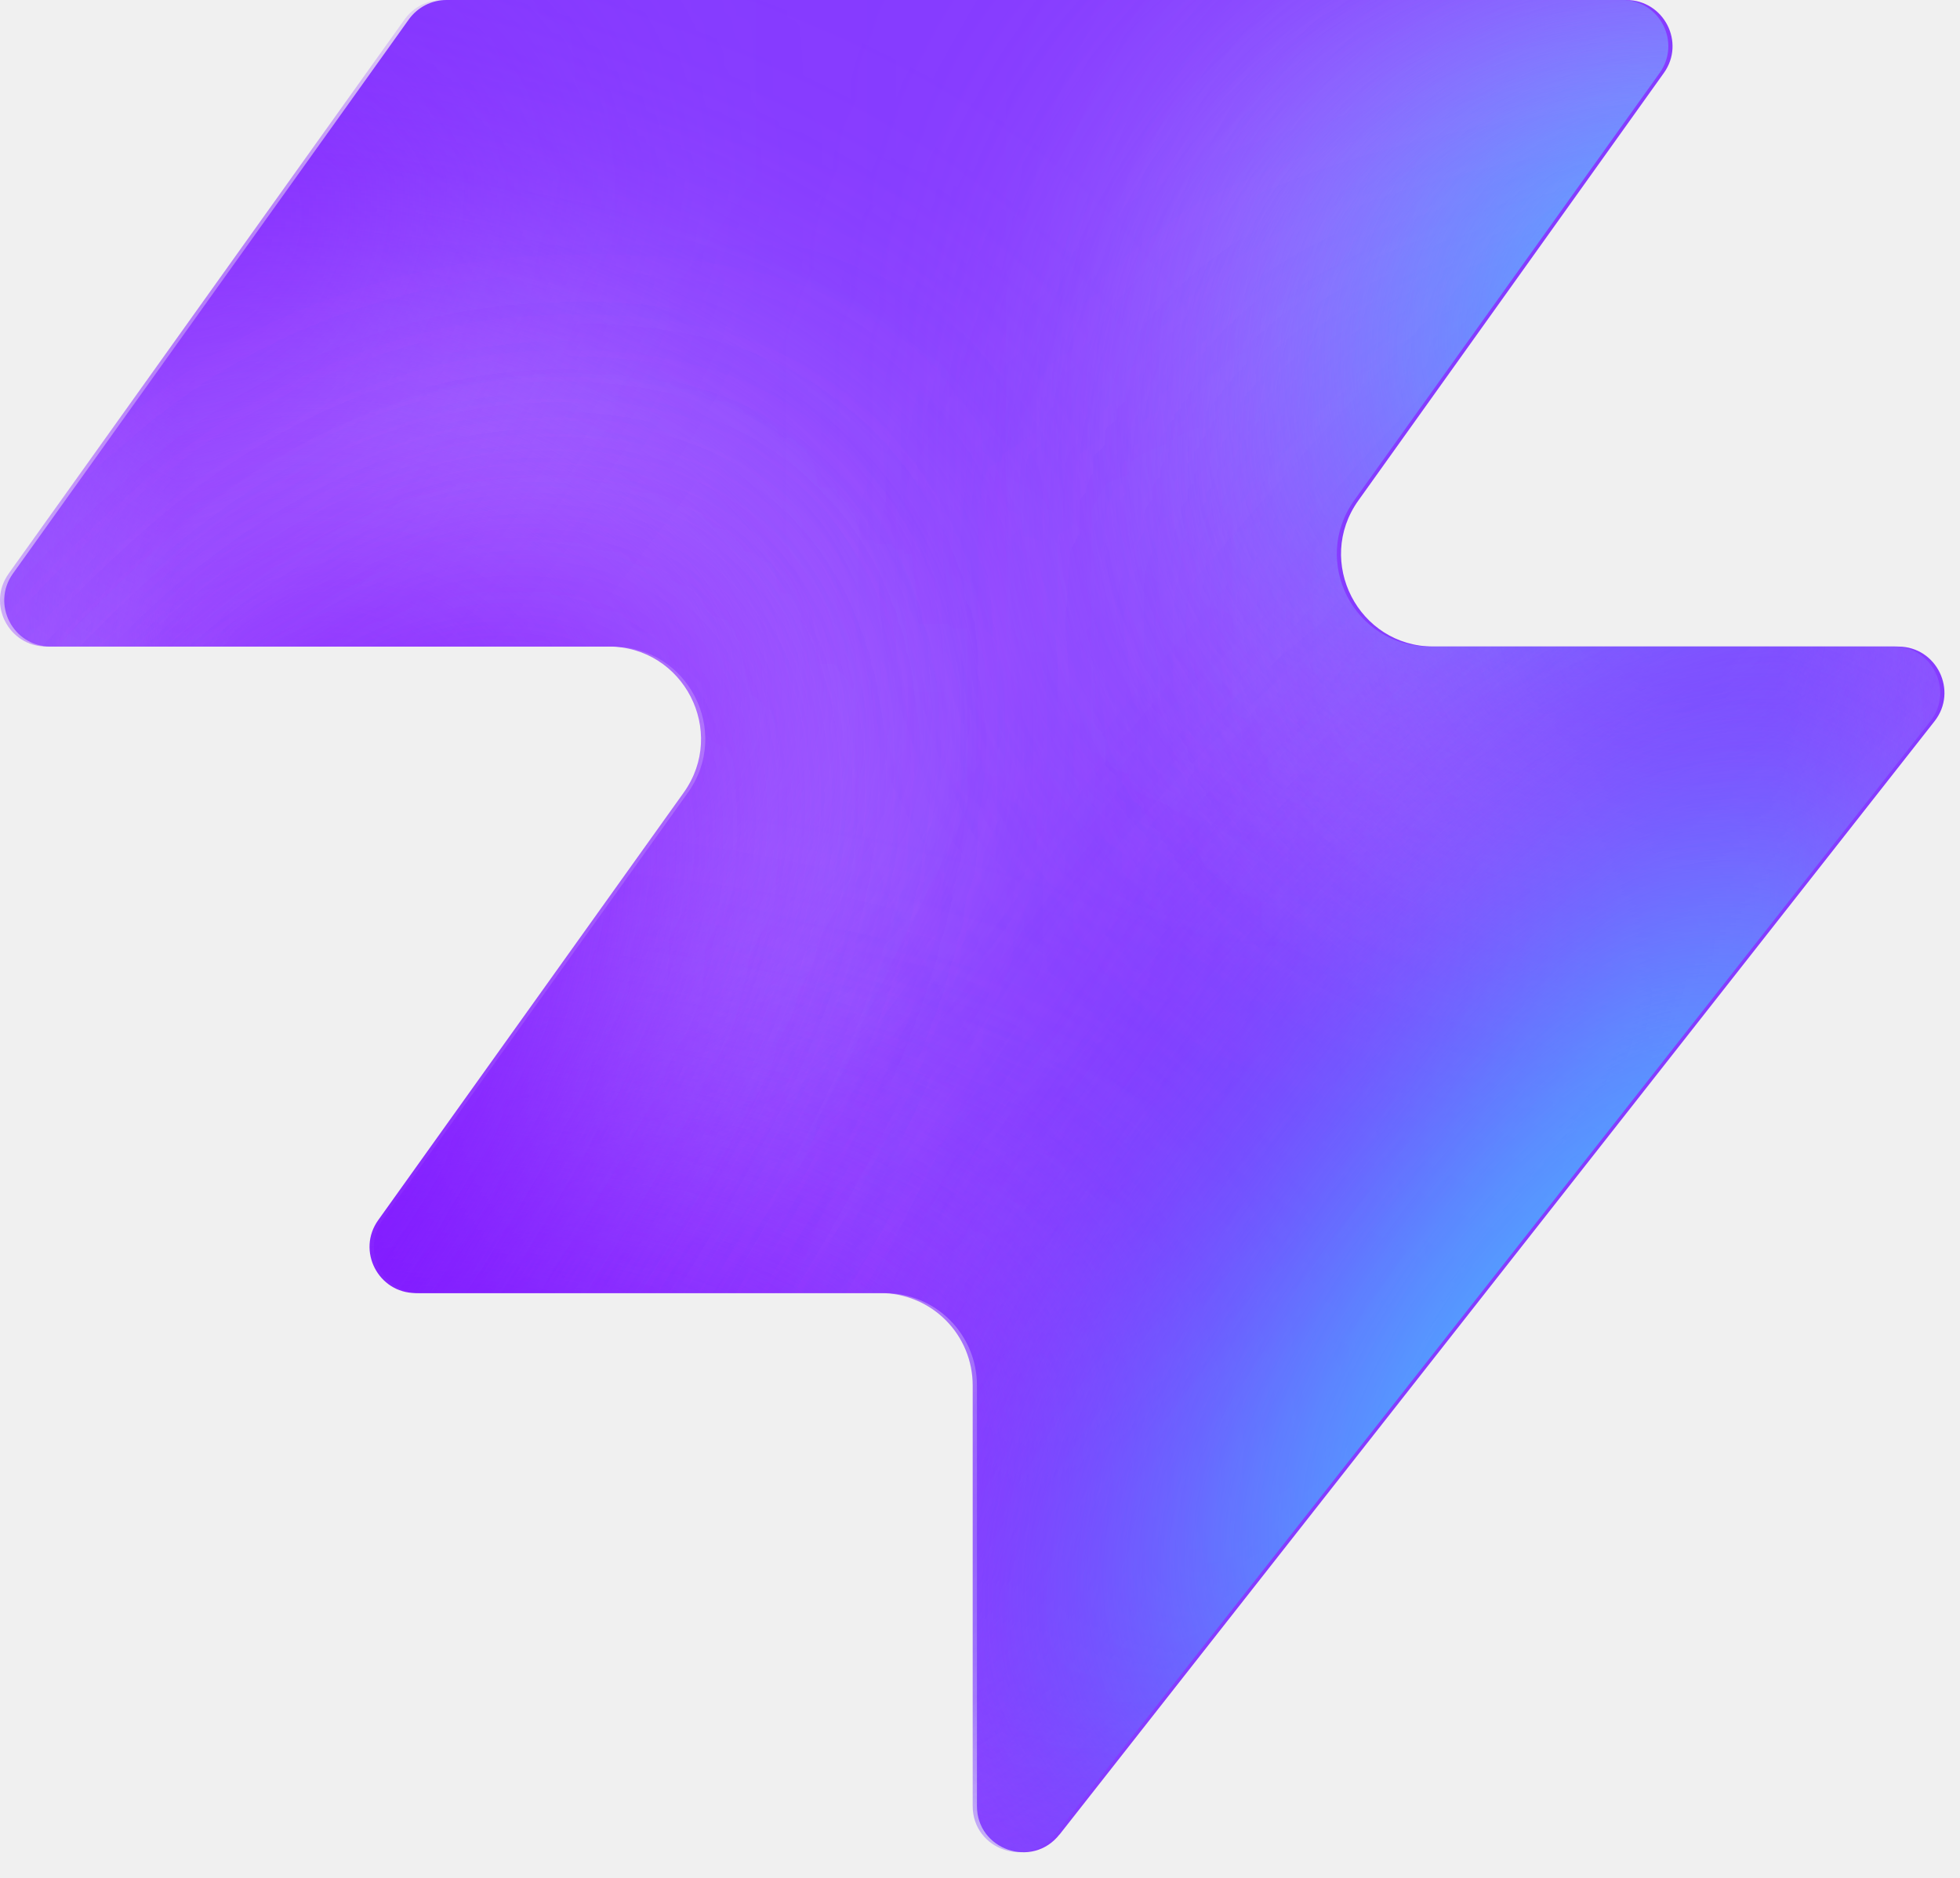
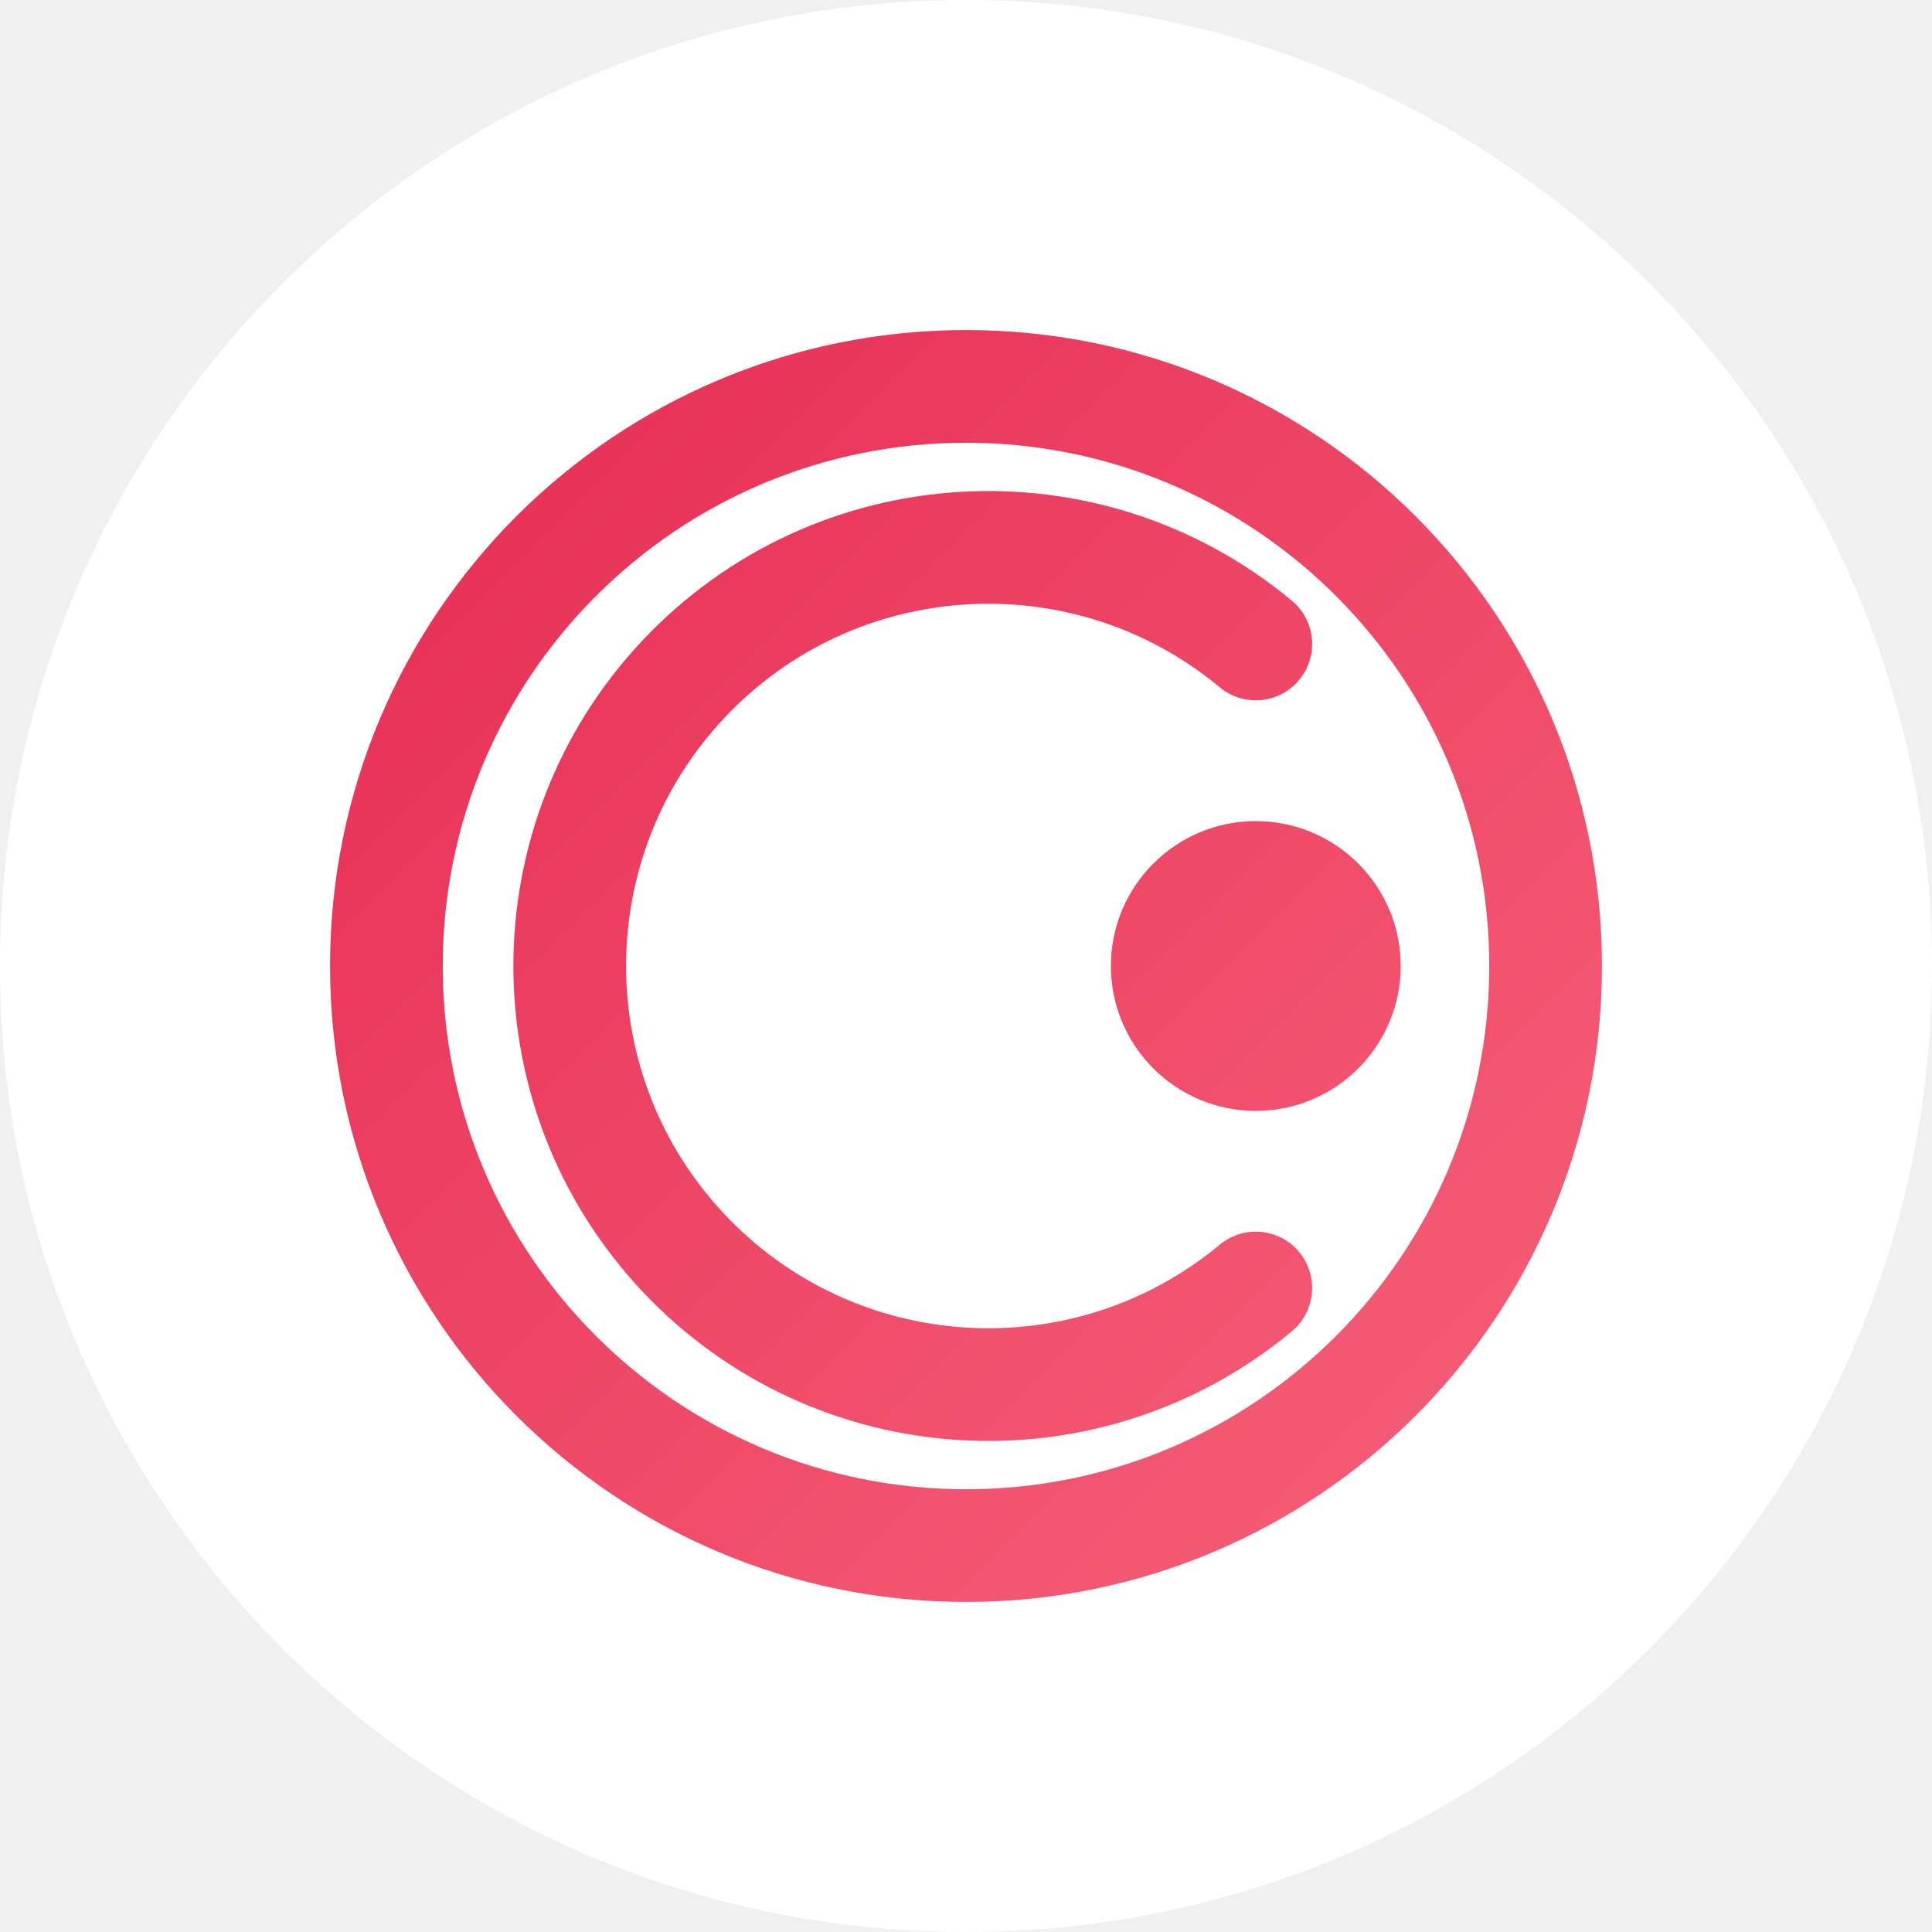
- <svg xmlns="http://www.w3.org/2000/svg" width="48" height="46" fill="none" viewBox="0 0 48 46">
-   <path fill="#863bff" d="M25.946 44.938c-.664.845-2.021.375-2.021-.698V33.937a2.26 2.26 0 0 0-2.262-2.262H10.287c-.92 0-1.456-1.04-.92-1.788l7.48-10.471c1.07-1.497 0-3.578-1.842-3.578H1.237c-.92 0-1.456-1.04-.92-1.788L10.013.474c.214-.297.556-.474.92-.474h28.894c.92 0 1.456 1.04.92 1.788l-7.48 10.471c-1.07 1.498 0 3.579 1.842 3.579h11.377c.943 0 1.473 1.088.89 1.83L25.947 44.94z" style="fill:#863bff;fill:color(display-p3 .525 .23 1);fill-opacity:1" />
-   <mask id="a" width="48" height="46" x="0" y="0" maskUnits="userSpaceOnUse" style="mask-type:alpha">
-     <path fill="#000" d="M25.842 44.938c-.664.844-2.021.375-2.021-.698V33.937a2.26 2.26 0 0 0-2.262-2.262H10.183c-.92 0-1.456-1.04-.92-1.788l7.48-10.471c1.07-1.498 0-3.579-1.842-3.579H1.133c-.92 0-1.456-1.04-.92-1.787L9.91.473c.214-.297.556-.474.92-.474h28.894c.92 0 1.456 1.04.92 1.788l-7.48 10.471c-1.07 1.498 0 3.578 1.842 3.578h11.377c.943 0 1.473 1.088.89 1.832L25.843 44.94z" style="fill:#000;fill-opacity:1" />
-   </mask>
-   <g mask="url(#a)">
-     <g filter="url(#b)">
-       <ellipse cx="5.508" cy="14.704" fill="#ede6ff" rx="5.508" ry="14.704" style="fill:#ede6ff;fill:color(display-p3 .927 .903 1);fill-opacity:1" transform="matrix(.00324 1 1 -.00324 -4.47 31.516)" />
-     </g>
-     <g filter="url(#c)">
-       <ellipse cx="10.399" cy="29.851" fill="#ede6ff" rx="10.399" ry="29.851" style="fill:#ede6ff;fill:color(display-p3 .927 .903 1);fill-opacity:1" transform="matrix(.00324 1 1 -.00324 -39.328 7.883)" />
-     </g>
-     <g filter="url(#d)">
-       <ellipse cx="5.508" cy="30.487" fill="#7e14ff" rx="5.508" ry="30.487" style="fill:#7e14ff;fill:color(display-p3 .492 .077 1);fill-opacity:1" transform="rotate(89.814 -25.913 -14.639)scale(1 -1)" />
-     </g>
-     <g filter="url(#e)">
-       <ellipse cx="5.508" cy="30.599" fill="#7e14ff" rx="5.508" ry="30.599" style="fill:#7e14ff;fill:color(display-p3 .492 .077 1);fill-opacity:1" transform="rotate(89.814 -32.644 -3.334)scale(1 -1)" />
-     </g>
-     <g filter="url(#f)">
-       <ellipse cx="5.508" cy="30.599" fill="#7e14ff" rx="5.508" ry="30.599" style="fill:#7e14ff;fill:color(display-p3 .492 .077 1);fill-opacity:1" transform="matrix(.00324 1 1 -.00324 -34.34 30.47)" />
-     </g>
-     <g filter="url(#g)">
-       <ellipse cx="14.072" cy="22.078" fill="#ede6ff" rx="14.072" ry="22.078" style="fill:#ede6ff;fill:color(display-p3 .927 .903 1);fill-opacity:1" transform="rotate(93.35 24.506 48.493)scale(-1 1)" />
-     </g>
-     <g filter="url(#h)">
-       <ellipse cx="3.47" cy="21.501" fill="#7e14ff" rx="3.47" ry="21.501" style="fill:#7e14ff;fill:color(display-p3 .492 .077 1);fill-opacity:1" transform="rotate(89.009 28.708 47.59)scale(-1 1)" />
-     </g>
-     <g filter="url(#i)">
-       <ellipse cx="3.47" cy="21.501" fill="#7e14ff" rx="3.47" ry="21.501" style="fill:#7e14ff;fill:color(display-p3 .492 .077 1);fill-opacity:1" transform="rotate(89.009 28.708 47.59)scale(-1 1)" />
-     </g>
-     <g filter="url(#j)">
-       <ellipse cx=".387" cy="8.972" fill="#7e14ff" rx="4.407" ry="29.108" style="fill:#7e14ff;fill:color(display-p3 .492 .077 1);fill-opacity:1" transform="rotate(39.51 .387 8.972)" />
-     </g>
-     <g filter="url(#k)">
-       <ellipse cx="47.523" cy="-6.092" fill="#7e14ff" rx="4.407" ry="29.108" style="fill:#7e14ff;fill:color(display-p3 .492 .077 1);fill-opacity:1" transform="rotate(37.892 47.523 -6.092)" />
-     </g>
-     <g filter="url(#l)">
-       <ellipse cx="41.412" cy="6.333" fill="#47bfff" rx="5.971" ry="9.665" style="fill:#47bfff;fill:color(display-p3 .28 .748 1);fill-opacity:1" transform="rotate(37.892 41.412 6.333)" />
-     </g>
-     <g filter="url(#m)">
-       <ellipse cx="-1.879" cy="38.332" fill="#7e14ff" rx="4.407" ry="29.108" style="fill:#7e14ff;fill:color(display-p3 .492 .077 1);fill-opacity:1" transform="rotate(37.892 -1.88 38.332)" />
-     </g>
-     <g filter="url(#n)">
-       <ellipse cx="-1.879" cy="38.332" fill="#7e14ff" rx="4.407" ry="29.108" style="fill:#7e14ff;fill:color(display-p3 .492 .077 1);fill-opacity:1" transform="rotate(37.892 -1.88 38.332)" />
-     </g>
-     <g filter="url(#o)">
-       <ellipse cx="35.651" cy="29.907" fill="#7e14ff" rx="4.407" ry="29.108" style="fill:#7e14ff;fill:color(display-p3 .492 .077 1);fill-opacity:1" transform="rotate(37.892 35.651 29.907)" />
-     </g>
-     <g filter="url(#p)">
-       <ellipse cx="38.418" cy="32.4" fill="#47bfff" rx="5.971" ry="15.297" style="fill:#47bfff;fill:color(display-p3 .28 .748 1);fill-opacity:1" transform="rotate(37.892 38.418 32.4)" />
-     </g>
-   </g>
+ <svg xmlns="http://www.w3.org/2000/svg" width="64" height="64" viewBox="0 0 60 60" fill="none">
+   <circle cx="30" cy="30" r="30" fill="#ffffff" />
+   <circle cx="30" cy="30" r="18" stroke="url(#g)" stroke-width="3.5" fill="none" />
+   <path d="M39 20 A13 13 0 1 0 39 40" stroke="url(#g)" stroke-width="3.5" stroke-linecap="round" fill="none" />
+   <circle cx="39" cy="30" r="4.5" fill="url(#g)" />
  <defs>
-     <filter id="b" width="60.045" height="41.654" x="-19.77" y="16.149" color-interpolation-filters="sRGB" filterUnits="userSpaceOnUse">
-       <feFlood flood-opacity="0" result="BackgroundImageFix" />
-       <feBlend in="SourceGraphic" in2="BackgroundImageFix" result="shape" />
-       <feGaussianBlur result="effect1_foregroundBlur_2002_17158" stdDeviation="7.659" />
-     </filter>
-     <filter id="c" width="90.34" height="51.437" x="-54.613" y="-7.533" color-interpolation-filters="sRGB" filterUnits="userSpaceOnUse">
-       <feFlood flood-opacity="0" result="BackgroundImageFix" />
-       <feBlend in="SourceGraphic" in2="BackgroundImageFix" result="shape" />
-       <feGaussianBlur result="effect1_foregroundBlur_2002_17158" stdDeviation="7.659" />
-     </filter>
-     <filter id="d" width="79.355" height="29.4" x="-49.64" y="2.03" color-interpolation-filters="sRGB" filterUnits="userSpaceOnUse">
-       <feFlood flood-opacity="0" result="BackgroundImageFix" />
-       <feBlend in="SourceGraphic" in2="BackgroundImageFix" result="shape" />
-       <feGaussianBlur result="effect1_foregroundBlur_2002_17158" stdDeviation="4.596" />
-     </filter>
-     <filter id="e" width="79.579" height="29.4" x="-45.045" y="20.029" color-interpolation-filters="sRGB" filterUnits="userSpaceOnUse">
-       <feFlood flood-opacity="0" result="BackgroundImageFix" />
-       <feBlend in="SourceGraphic" in2="BackgroundImageFix" result="shape" />
-       <feGaussianBlur result="effect1_foregroundBlur_2002_17158" stdDeviation="4.596" />
-     </filter>
-     <filter id="f" width="79.579" height="29.4" x="-43.513" y="21.178" color-interpolation-filters="sRGB" filterUnits="userSpaceOnUse">
-       <feFlood flood-opacity="0" result="BackgroundImageFix" />
-       <feBlend in="SourceGraphic" in2="BackgroundImageFix" result="shape" />
-       <feGaussianBlur result="effect1_foregroundBlur_2002_17158" stdDeviation="4.596" />
-     </filter>
-     <filter id="g" width="74.749" height="58.852" x="15.756" y="-17.901" color-interpolation-filters="sRGB" filterUnits="userSpaceOnUse">
-       <feFlood flood-opacity="0" result="BackgroundImageFix" />
-       <feBlend in="SourceGraphic" in2="BackgroundImageFix" result="shape" />
-       <feGaussianBlur result="effect1_foregroundBlur_2002_17158" stdDeviation="7.659" />
-     </filter>
-     <filter id="h" width="61.377" height="25.362" x="23.548" y="2.284" color-interpolation-filters="sRGB" filterUnits="userSpaceOnUse">
-       <feFlood flood-opacity="0" result="BackgroundImageFix" />
-       <feBlend in="SourceGraphic" in2="BackgroundImageFix" result="shape" />
-       <feGaussianBlur result="effect1_foregroundBlur_2002_17158" stdDeviation="4.596" />
-     </filter>
-     <filter id="i" width="61.377" height="25.362" x="23.548" y="2.284" color-interpolation-filters="sRGB" filterUnits="userSpaceOnUse">
-       <feFlood flood-opacity="0" result="BackgroundImageFix" />
-       <feBlend in="SourceGraphic" in2="BackgroundImageFix" result="shape" />
-       <feGaussianBlur result="effect1_foregroundBlur_2002_17158" stdDeviation="4.596" />
-     </filter>
-     <filter id="j" width="56.045" height="63.649" x="-27.636" y="-22.853" color-interpolation-filters="sRGB" filterUnits="userSpaceOnUse">
-       <feFlood flood-opacity="0" result="BackgroundImageFix" />
-       <feBlend in="SourceGraphic" in2="BackgroundImageFix" result="shape" />
-       <feGaussianBlur result="effect1_foregroundBlur_2002_17158" stdDeviation="4.596" />
-     </filter>
-     <filter id="k" width="54.814" height="64.646" x="20.116" y="-38.415" color-interpolation-filters="sRGB" filterUnits="userSpaceOnUse">
-       <feFlood flood-opacity="0" result="BackgroundImageFix" />
-       <feBlend in="SourceGraphic" in2="BackgroundImageFix" result="shape" />
-       <feGaussianBlur result="effect1_foregroundBlur_2002_17158" stdDeviation="4.596" />
-     </filter>
-     <filter id="l" width="33.541" height="35.313" x="24.641" y="-11.323" color-interpolation-filters="sRGB" filterUnits="userSpaceOnUse">
-       <feFlood flood-opacity="0" result="BackgroundImageFix" />
-       <feBlend in="SourceGraphic" in2="BackgroundImageFix" result="shape" />
-       <feGaussianBlur result="effect1_foregroundBlur_2002_17158" stdDeviation="4.596" />
-     </filter>
-     <filter id="m" width="54.814" height="64.646" x="-29.286" y="6.009" color-interpolation-filters="sRGB" filterUnits="userSpaceOnUse">
-       <feFlood flood-opacity="0" result="BackgroundImageFix" />
-       <feBlend in="SourceGraphic" in2="BackgroundImageFix" result="shape" />
-       <feGaussianBlur result="effect1_foregroundBlur_2002_17158" stdDeviation="4.596" />
-     </filter>
-     <filter id="n" width="54.814" height="64.646" x="-29.286" y="6.009" color-interpolation-filters="sRGB" filterUnits="userSpaceOnUse">
-       <feFlood flood-opacity="0" result="BackgroundImageFix" />
-       <feBlend in="SourceGraphic" in2="BackgroundImageFix" result="shape" />
-       <feGaussianBlur result="effect1_foregroundBlur_2002_17158" stdDeviation="4.596" />
-     </filter>
-     <filter id="o" width="54.814" height="64.646" x="8.244" y="-2.416" color-interpolation-filters="sRGB" filterUnits="userSpaceOnUse">
-       <feFlood flood-opacity="0" result="BackgroundImageFix" />
-       <feBlend in="SourceGraphic" in2="BackgroundImageFix" result="shape" />
-       <feGaussianBlur result="effect1_foregroundBlur_2002_17158" stdDeviation="4.596" />
-     </filter>
-     <filter id="p" width="39.409" height="43.623" x="18.713" y="10.588" color-interpolation-filters="sRGB" filterUnits="userSpaceOnUse">
-       <feFlood flood-opacity="0" result="BackgroundImageFix" />
-       <feBlend in="SourceGraphic" in2="BackgroundImageFix" result="shape" />
-       <feGaussianBlur result="effect1_foregroundBlur_2002_17158" stdDeviation="4.596" />
-     </filter>
+     <linearGradient id="g" x1="0" y1="0" x2="60" y2="60" gradientUnits="userSpaceOnUse">
+       <stop offset="0%" stop-color="#e11d48" />
+       <stop offset="100%" stop-color="#fb7185" />
+     </linearGradient>
  </defs>
</svg>
